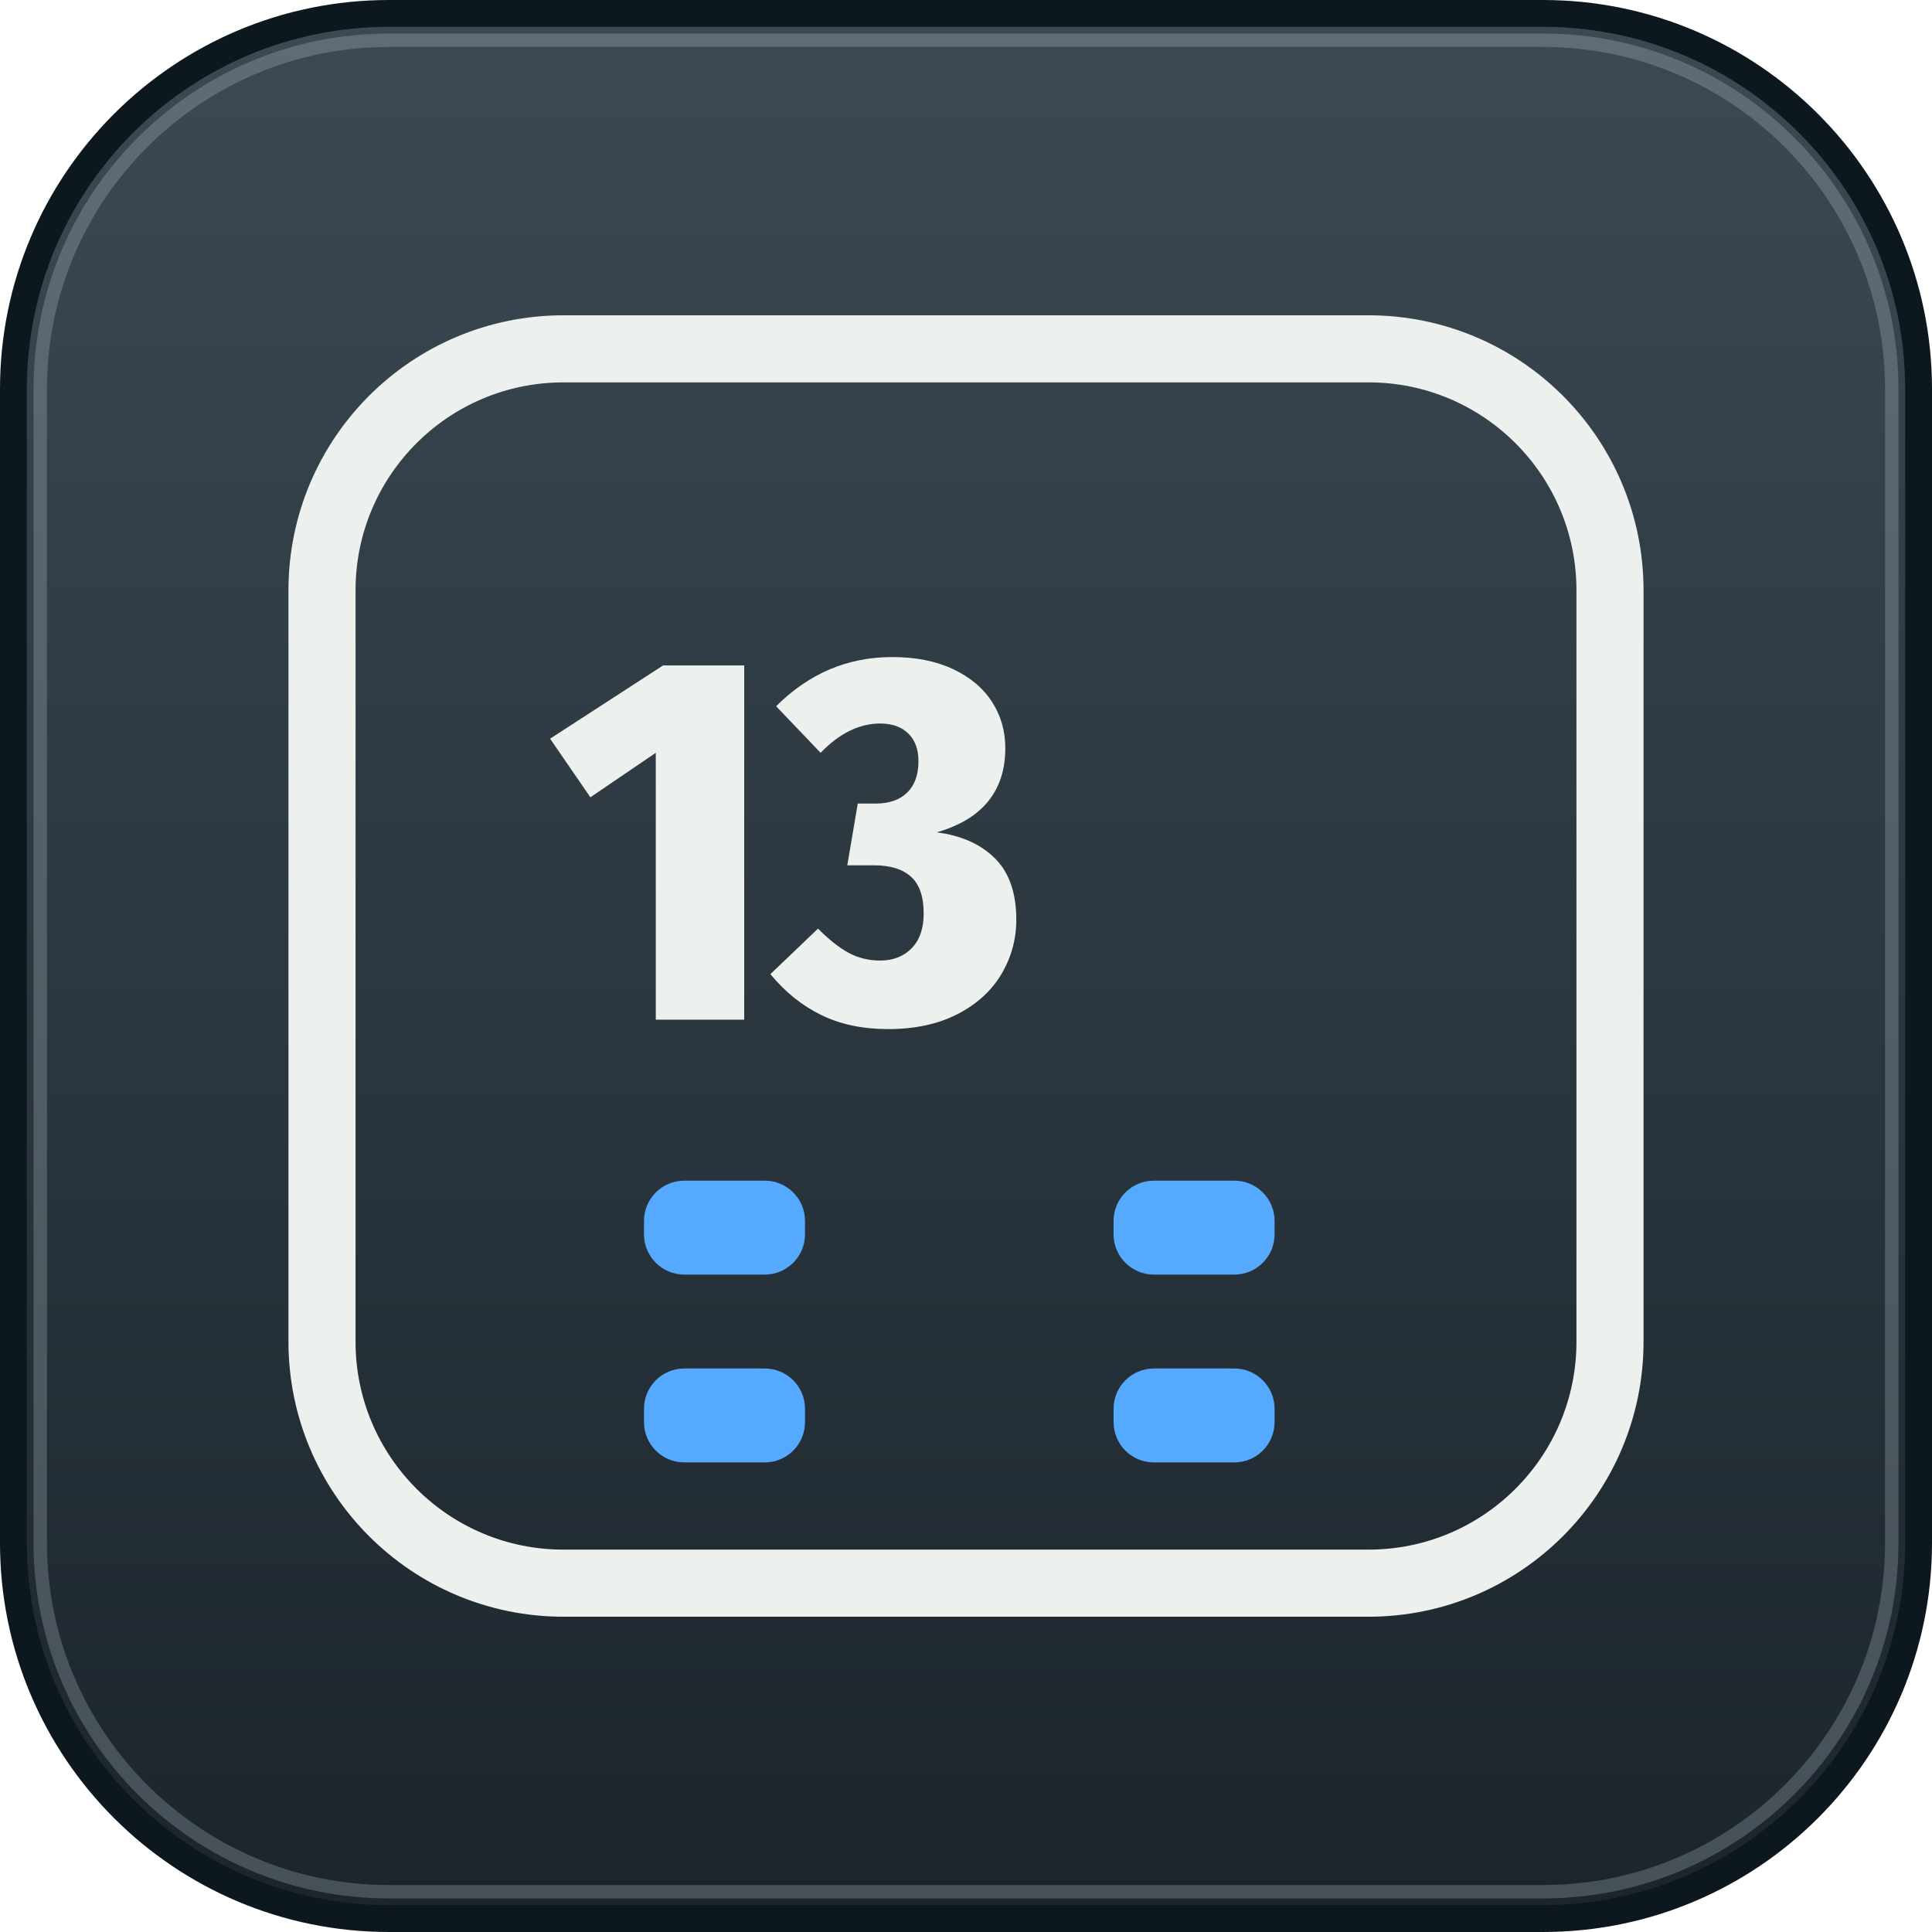
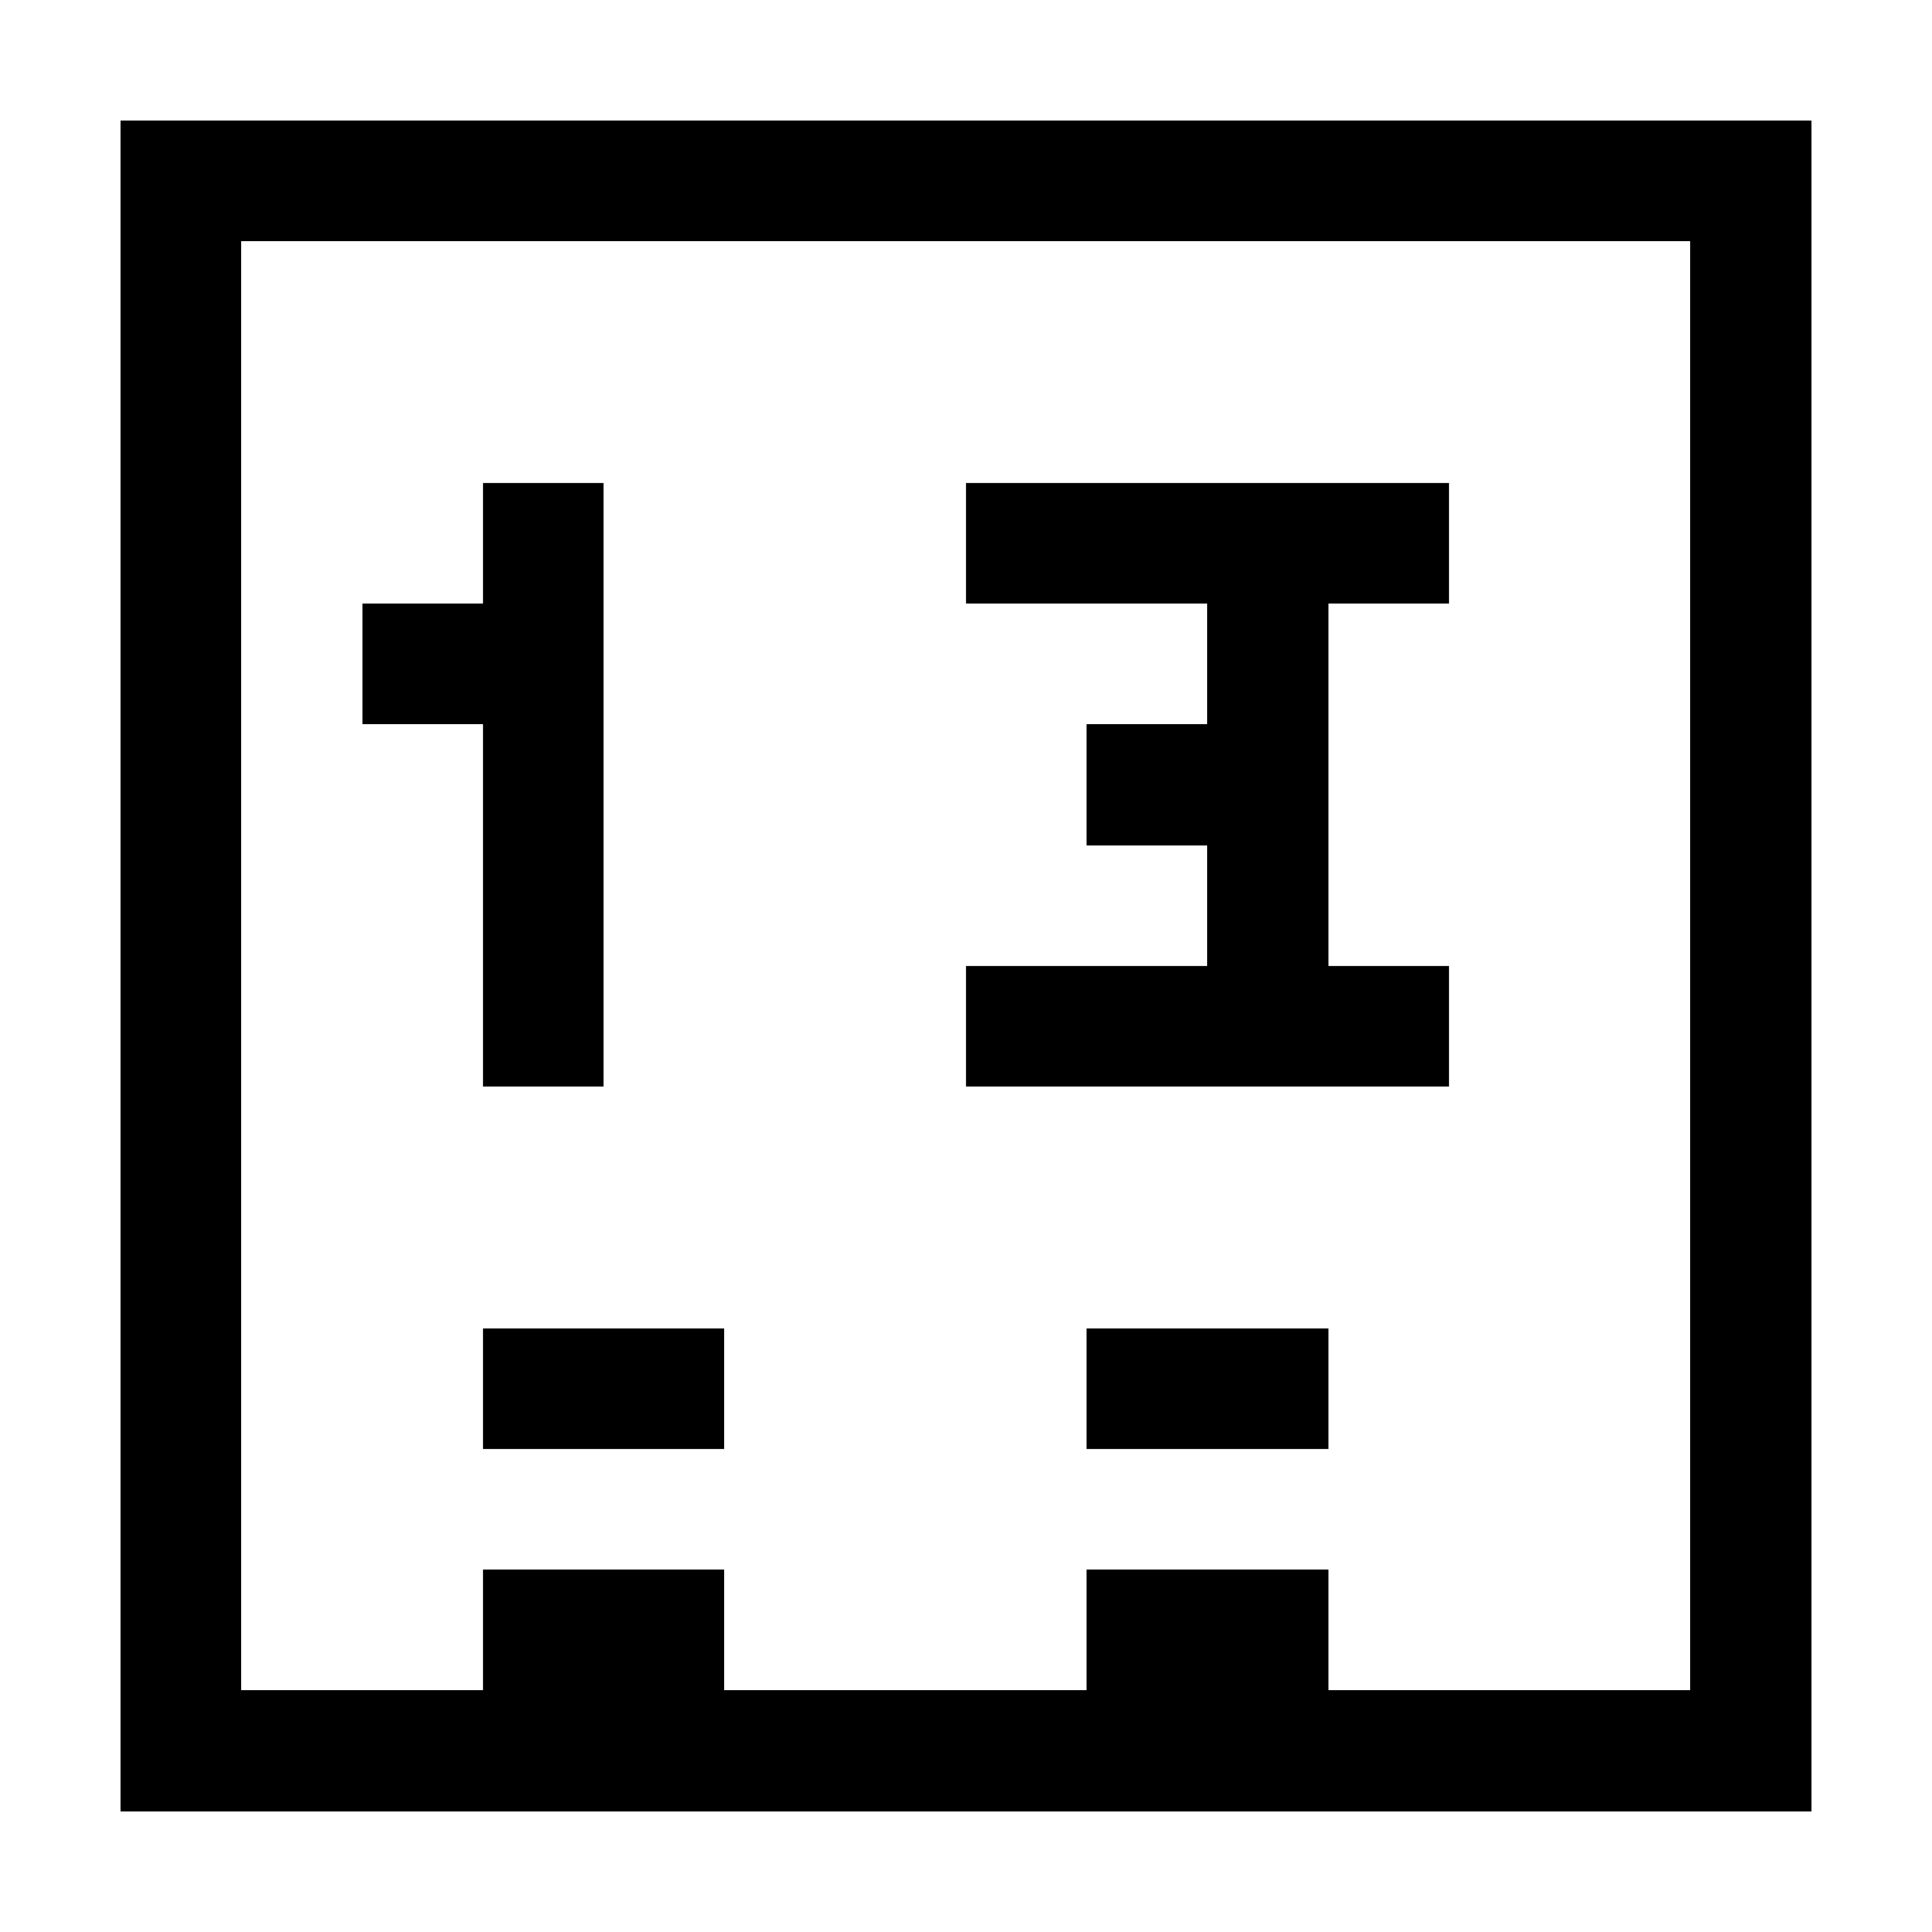
- <svg xmlns="http://www.w3.org/2000/svg" width="144" height="144" viewBox="0 0 144 144" role="img">
-   <defs>
-     <linearGradient id="face" x2="0" y2="1">
-       <stop stop-color="#3c4953" />
-       <stop offset="1" stop-color="#1c252c" />
-     </linearGradient>
-   </defs>
-   <rect x="1" y="1" width="142" height="142" rx="28" fill="url(#face)" stroke="#0c171e" stroke-width="2" />
-   <rect x="3" y="3" width="138" height="138" rx="26" fill="none" stroke="#dce9f3" stroke-opacity=".22" />
-   <rect x="24" y="26" width="96" height="92" rx="18" fill="none" stroke="#edf1ed" stroke-width="5" />
-   <g aria-label="13" fill="#edf1ed" transform="translate(41,76) scale(0.039,-0.039)">
-     <path transform="translate(0,0)" d="M371 677V0H202V510L77 425L0 537L216 677Z" />
-     <path transform="translate(433,0)" d="M437 519Q437 396 306 358Q376 349 417.0 308.5Q458 268 458 191Q458 135 429.5 87.0Q401 39 345.5 10.5Q290 -18 213 -18Q140 -18 85.0 9.0Q30 36 -12 87L79 174Q111 142 138.0 127.5Q165 113 198 113Q235 113 258.0 136.5Q281 160 281 203Q281 251 257.0 273.0Q233 295 186 295H135L155 413H189Q228 413 249.5 434.0Q271 455 271 494Q271 528 251.5 547.0Q232 566 198 566Q138 566 84 510L-1 599Q93 693 221 693Q288 693 337.0 670.0Q386 647 411.5 607.5Q437 568 437 519Z" />
-   </g>
-   <rect x="48" y="88" width="12" height="7" rx="3" fill="#55aaff" />
-   <rect x="48" y="102" width="12" height="7" rx="3" fill="#55aaff" />
-   <rect x="83" y="88" width="12" height="7" rx="3" fill="#55aaff" />
-   <rect x="83" y="102" width="12" height="7" rx="3" fill="#55aaff" />
+ <svg xmlns="http://www.w3.org/2000/svg" width="144" height="144" viewBox="0 0 16 16" shape-rendering="crispEdges" color="#000" role="img">
+   <path fill="currentColor" d="M1 1h14v1H1zM1 2h1v1H1zM14 2h1v1H14zM1 3h1v1H1zM14 3h1v1H14zM1 4h1v1H1zM4 4h1v1H4zM8 4h4v1H8zM14 4h1v1H14zM1 5h1v1H1zM3 5h2v1H3zM10 5h1v1H10zM14 5h1v1H14zM1 6h1v1H1zM4 6h1v1H4zM9 6h2v1H9zM14 6h1v1H14zM1 7h1v1H1zM4 7h1v1H4zM10 7h1v1H10zM14 7h1v1H14zM1 8h1v1H1zM4 8h1v1H4zM8 8h4v1H8zM14 8h1v1H14zM1 9h1v1H1zM14 9h1v1H14zM1 10h1v1H1zM14 10h1v1H14zM1 11h1v1H1zM4 11h2v1H4zM9 11h2v1H9zM14 11h1v1H14zM1 12h1v1H1zM14 12h1v1H14zM1 13h1v1H1zM4 13h2v1H4zM9 13h2v1H9zM14 13h1v1H14zM1 14h14v1H1z" />
</svg>
